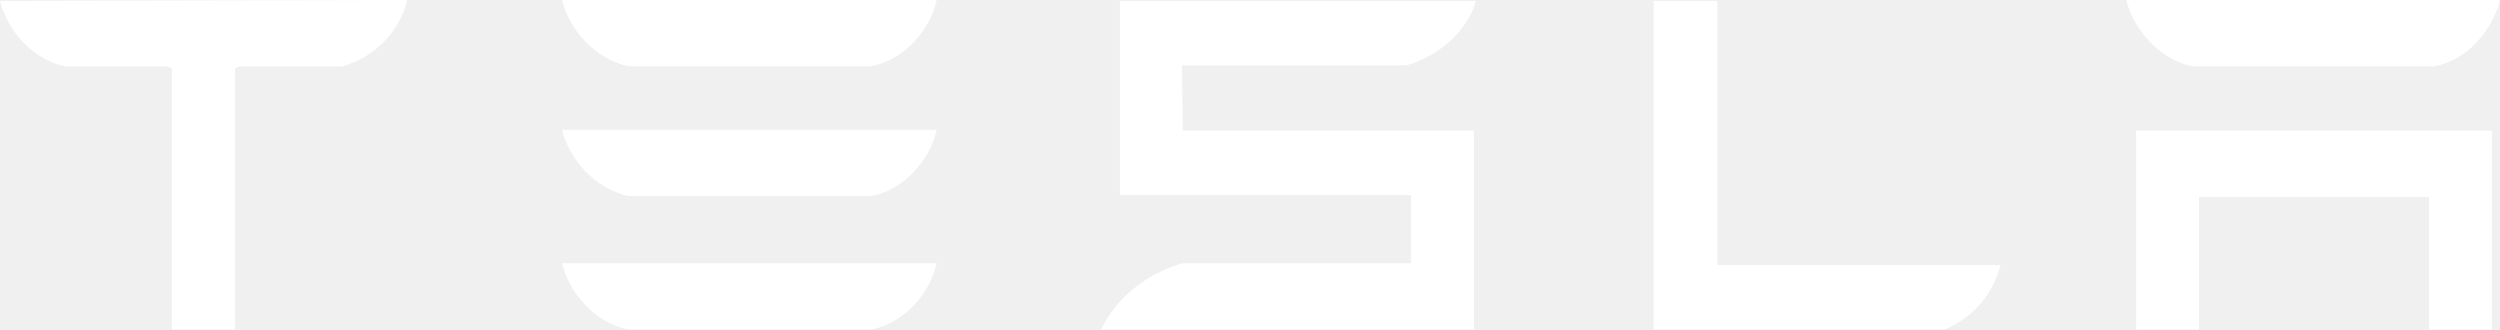
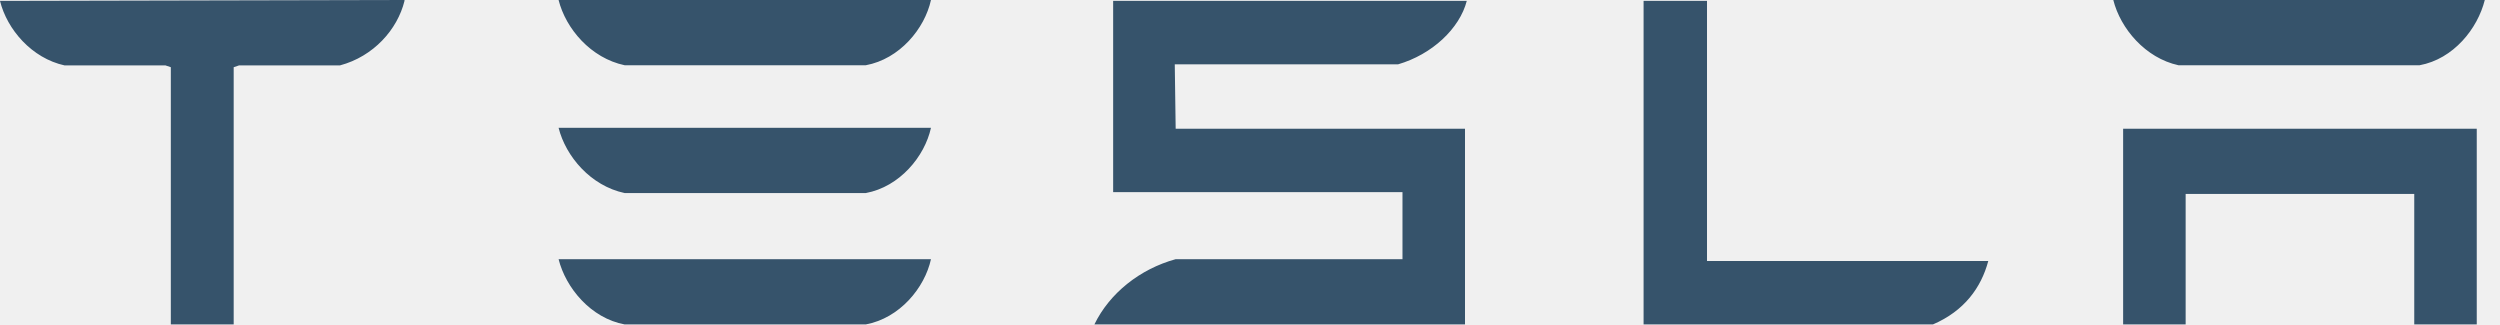
- <svg xmlns="http://www.w3.org/2000/svg" width="129" height="17" fill="none">
-   <path fill-rule="evenodd" clip-rule="evenodd" d="M3.354 3.428C1.654 3.052.368 1.55 0 .047L21 0v.047c-.368 1.503-1.608 2.912-3.355 3.381h-5.238l-.276.094V17H8.87V3.522l-.276-.094H3.354Zm29.077-.01h12.517c1.762-.327 3.06-1.92 3.384-3.418H29c.37 1.499 1.669 3.044 3.43 3.419Zm93.185 0h-12.518c-1.715-.374-3.013-1.92-3.384-3.418H129c-.371 1.499-1.623 3.09-3.384 3.419ZM110.224 17V6.744h18.359V17h-3.245v-6.838h-11.869V17h-3.245Zm-9.875 0c1.623-.703 2.504-1.92 2.874-3.325H88.62V.047h-3.292V17h15.021ZM72.579 3.372h-11.59l.046 3.372h15.021V17h-19.24c.788-1.64 2.365-2.904 4.22-3.419H72.81V10.07H57.79V.047h18.359c-.371 1.452-1.808 2.81-3.57 3.325Zm-27.63 6.744H32.43C30.669 9.74 29.37 8.196 29 6.697h19.332c-.324 1.499-1.622 3.09-3.384 3.419ZM32.43 17h12.517c1.762-.328 3.06-1.92 3.384-3.419H29c.37 1.499 1.669 3.091 3.43 3.419Z" fill="#fff" />
+ <svg xmlns="http://www.w3.org/2000/svg" width="131" height="17" viewBox="0 0 131 17" fill="none">
+   <path fill-rule="evenodd" clip-rule="evenodd" d="M3.386 3.428C1.67 3.052 0.371 1.55 0 0.047L21.196 0V0.047C20.825 1.55 19.573 2.959 17.81 3.428H12.523L12.245 3.522V17H8.951V3.522L8.673 3.428H3.386ZM32.733 3.419H45.367C47.145 3.091 48.456 1.499 48.783 0H29.27C29.645 1.499 30.955 3.044 32.733 3.419ZM126.787 3.419H114.153C112.422 3.044 111.112 1.499 110.737 0H130.203C129.829 1.499 128.566 3.091 126.787 3.419ZM111.252 17V6.744H129.782V17H126.507V10.162H114.528V17H111.252ZM101.285 17C102.923 16.297 103.812 15.08 104.186 13.675H89.447V0.047H86.124V17H101.285ZM73.256 3.372H61.558L61.605 6.744H76.766V17H57.346C58.142 15.361 59.733 14.096 61.605 13.581H73.49V10.069H58.329V0.047H76.859C76.485 1.499 75.034 2.857 73.256 3.372ZM45.367 10.116H32.733C30.955 9.741 29.645 8.196 29.27 6.697H48.783C48.456 8.196 47.145 9.788 45.367 10.116ZM32.733 17H45.367C47.145 16.672 48.456 15.08 48.783 13.581H29.27C29.645 15.08 30.955 16.672 32.733 17Z" fill="#36536B" />
</svg>
